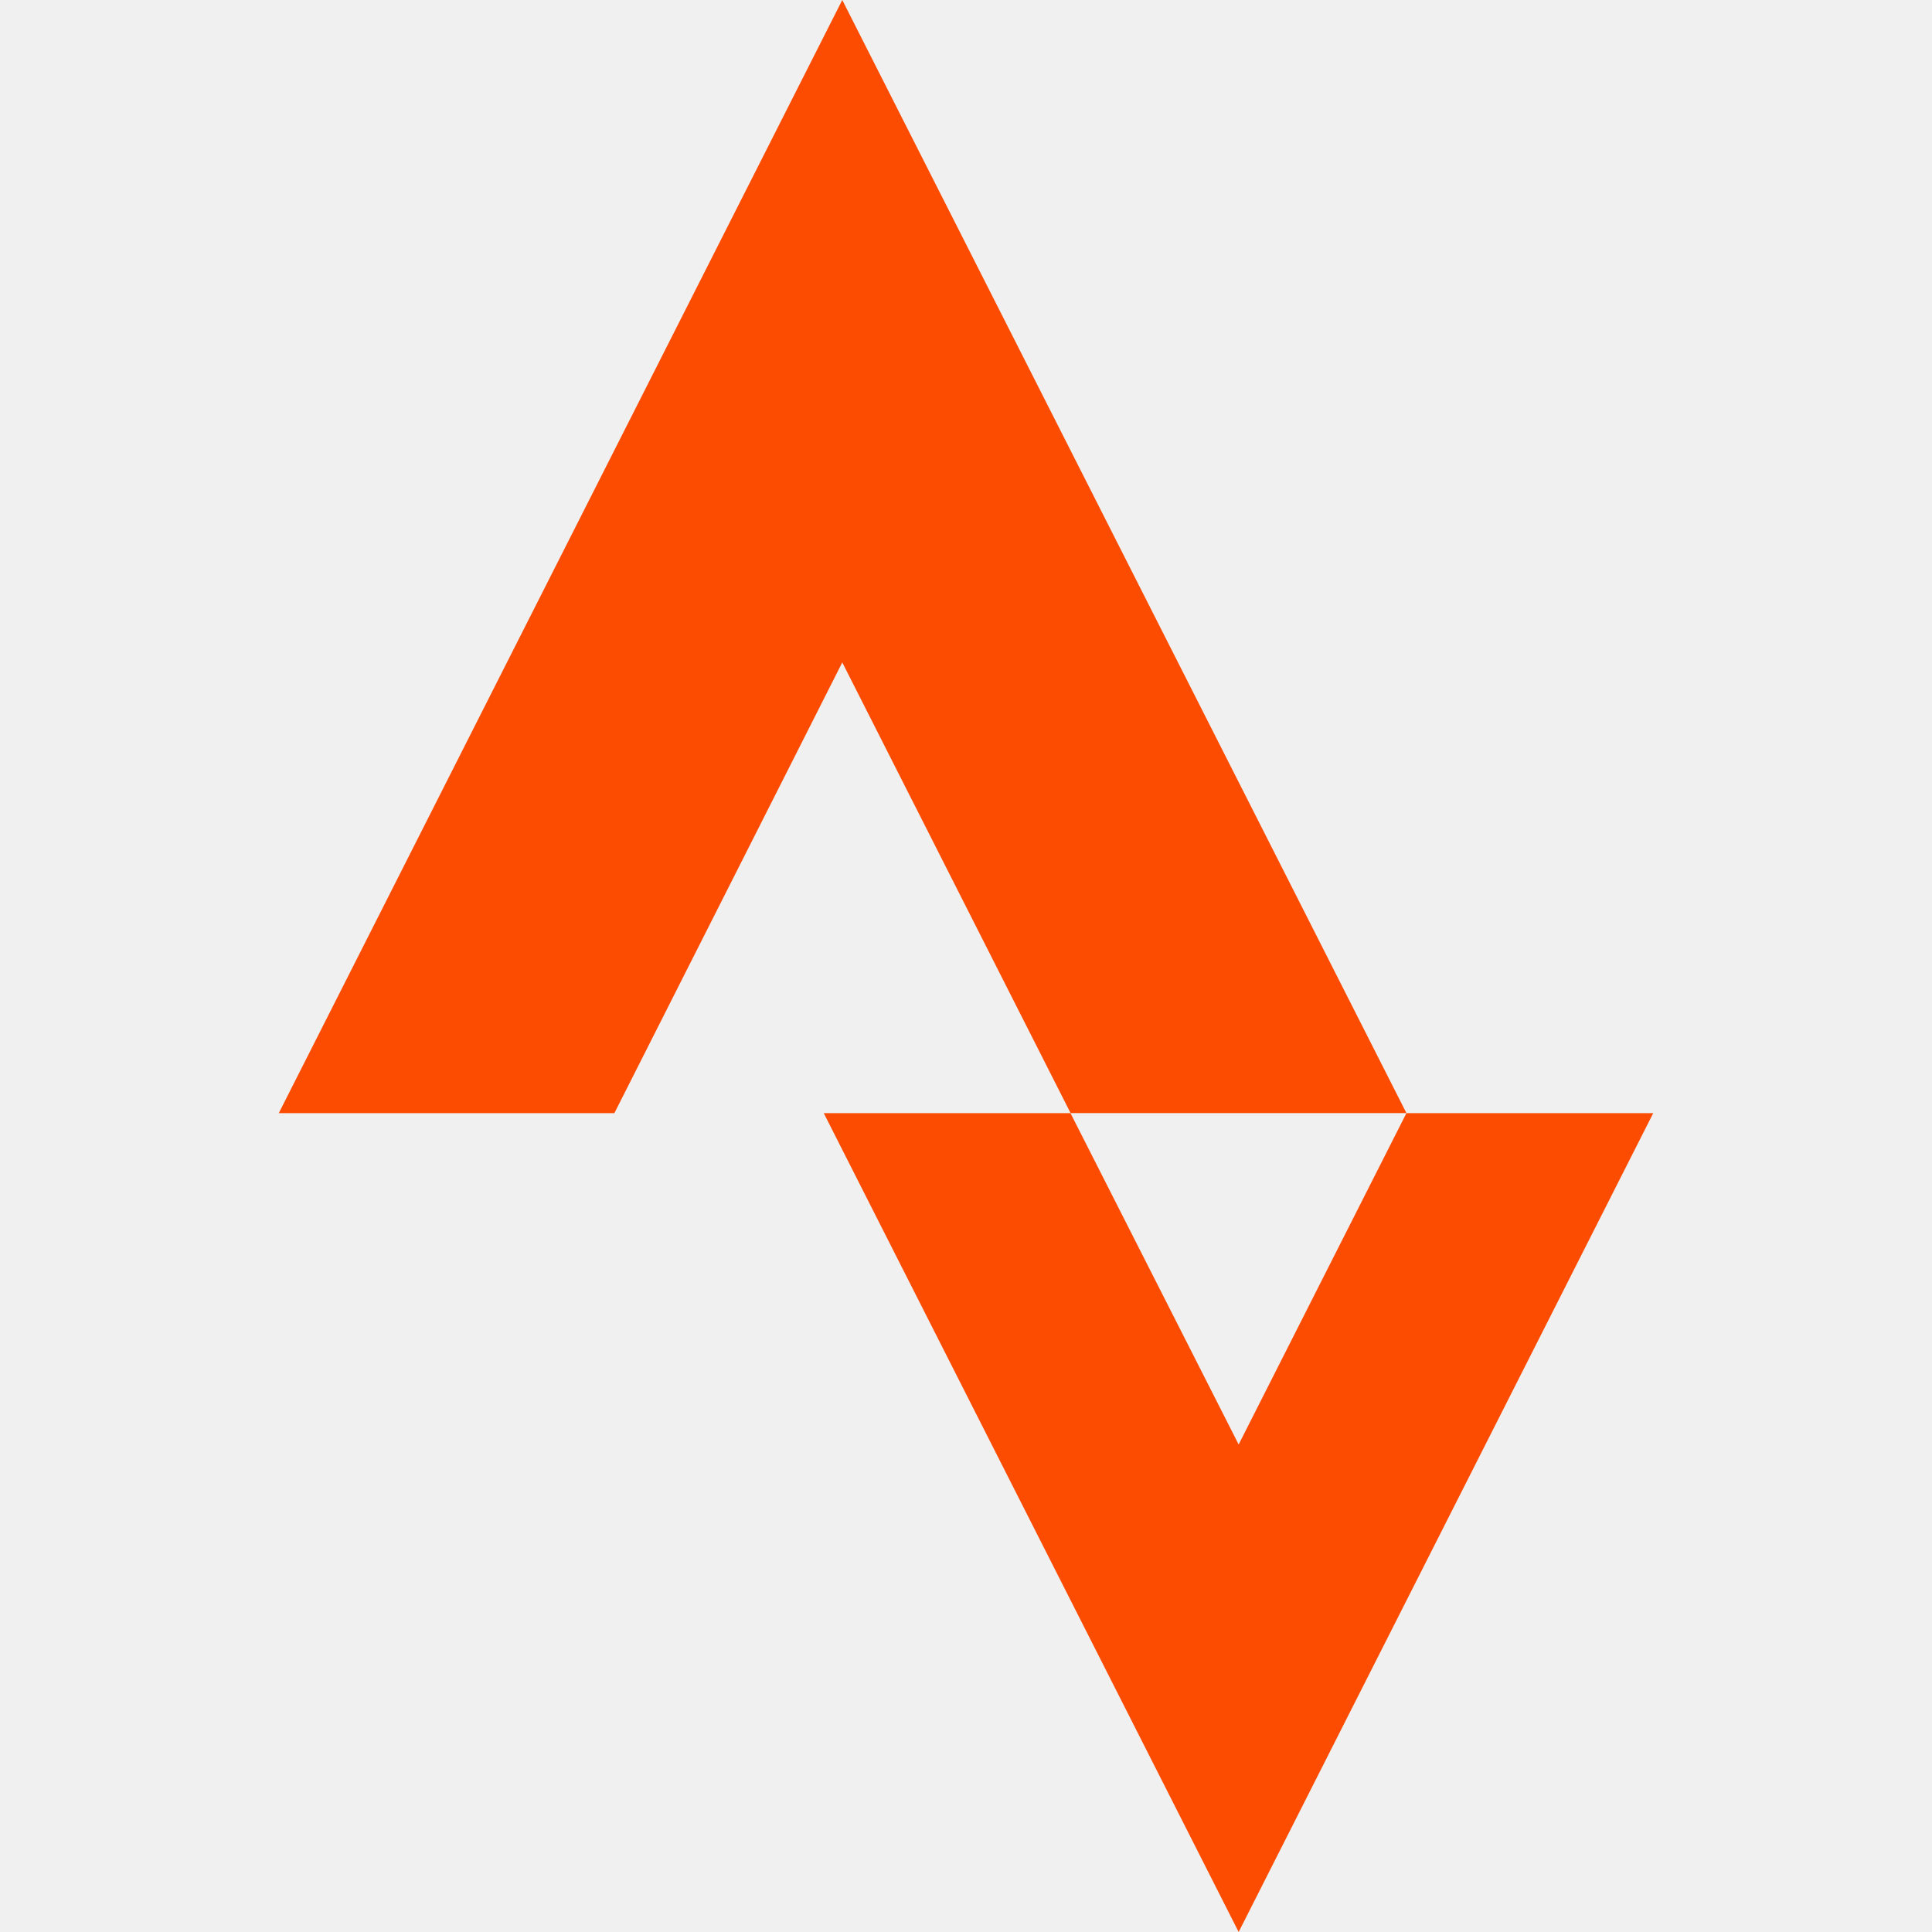
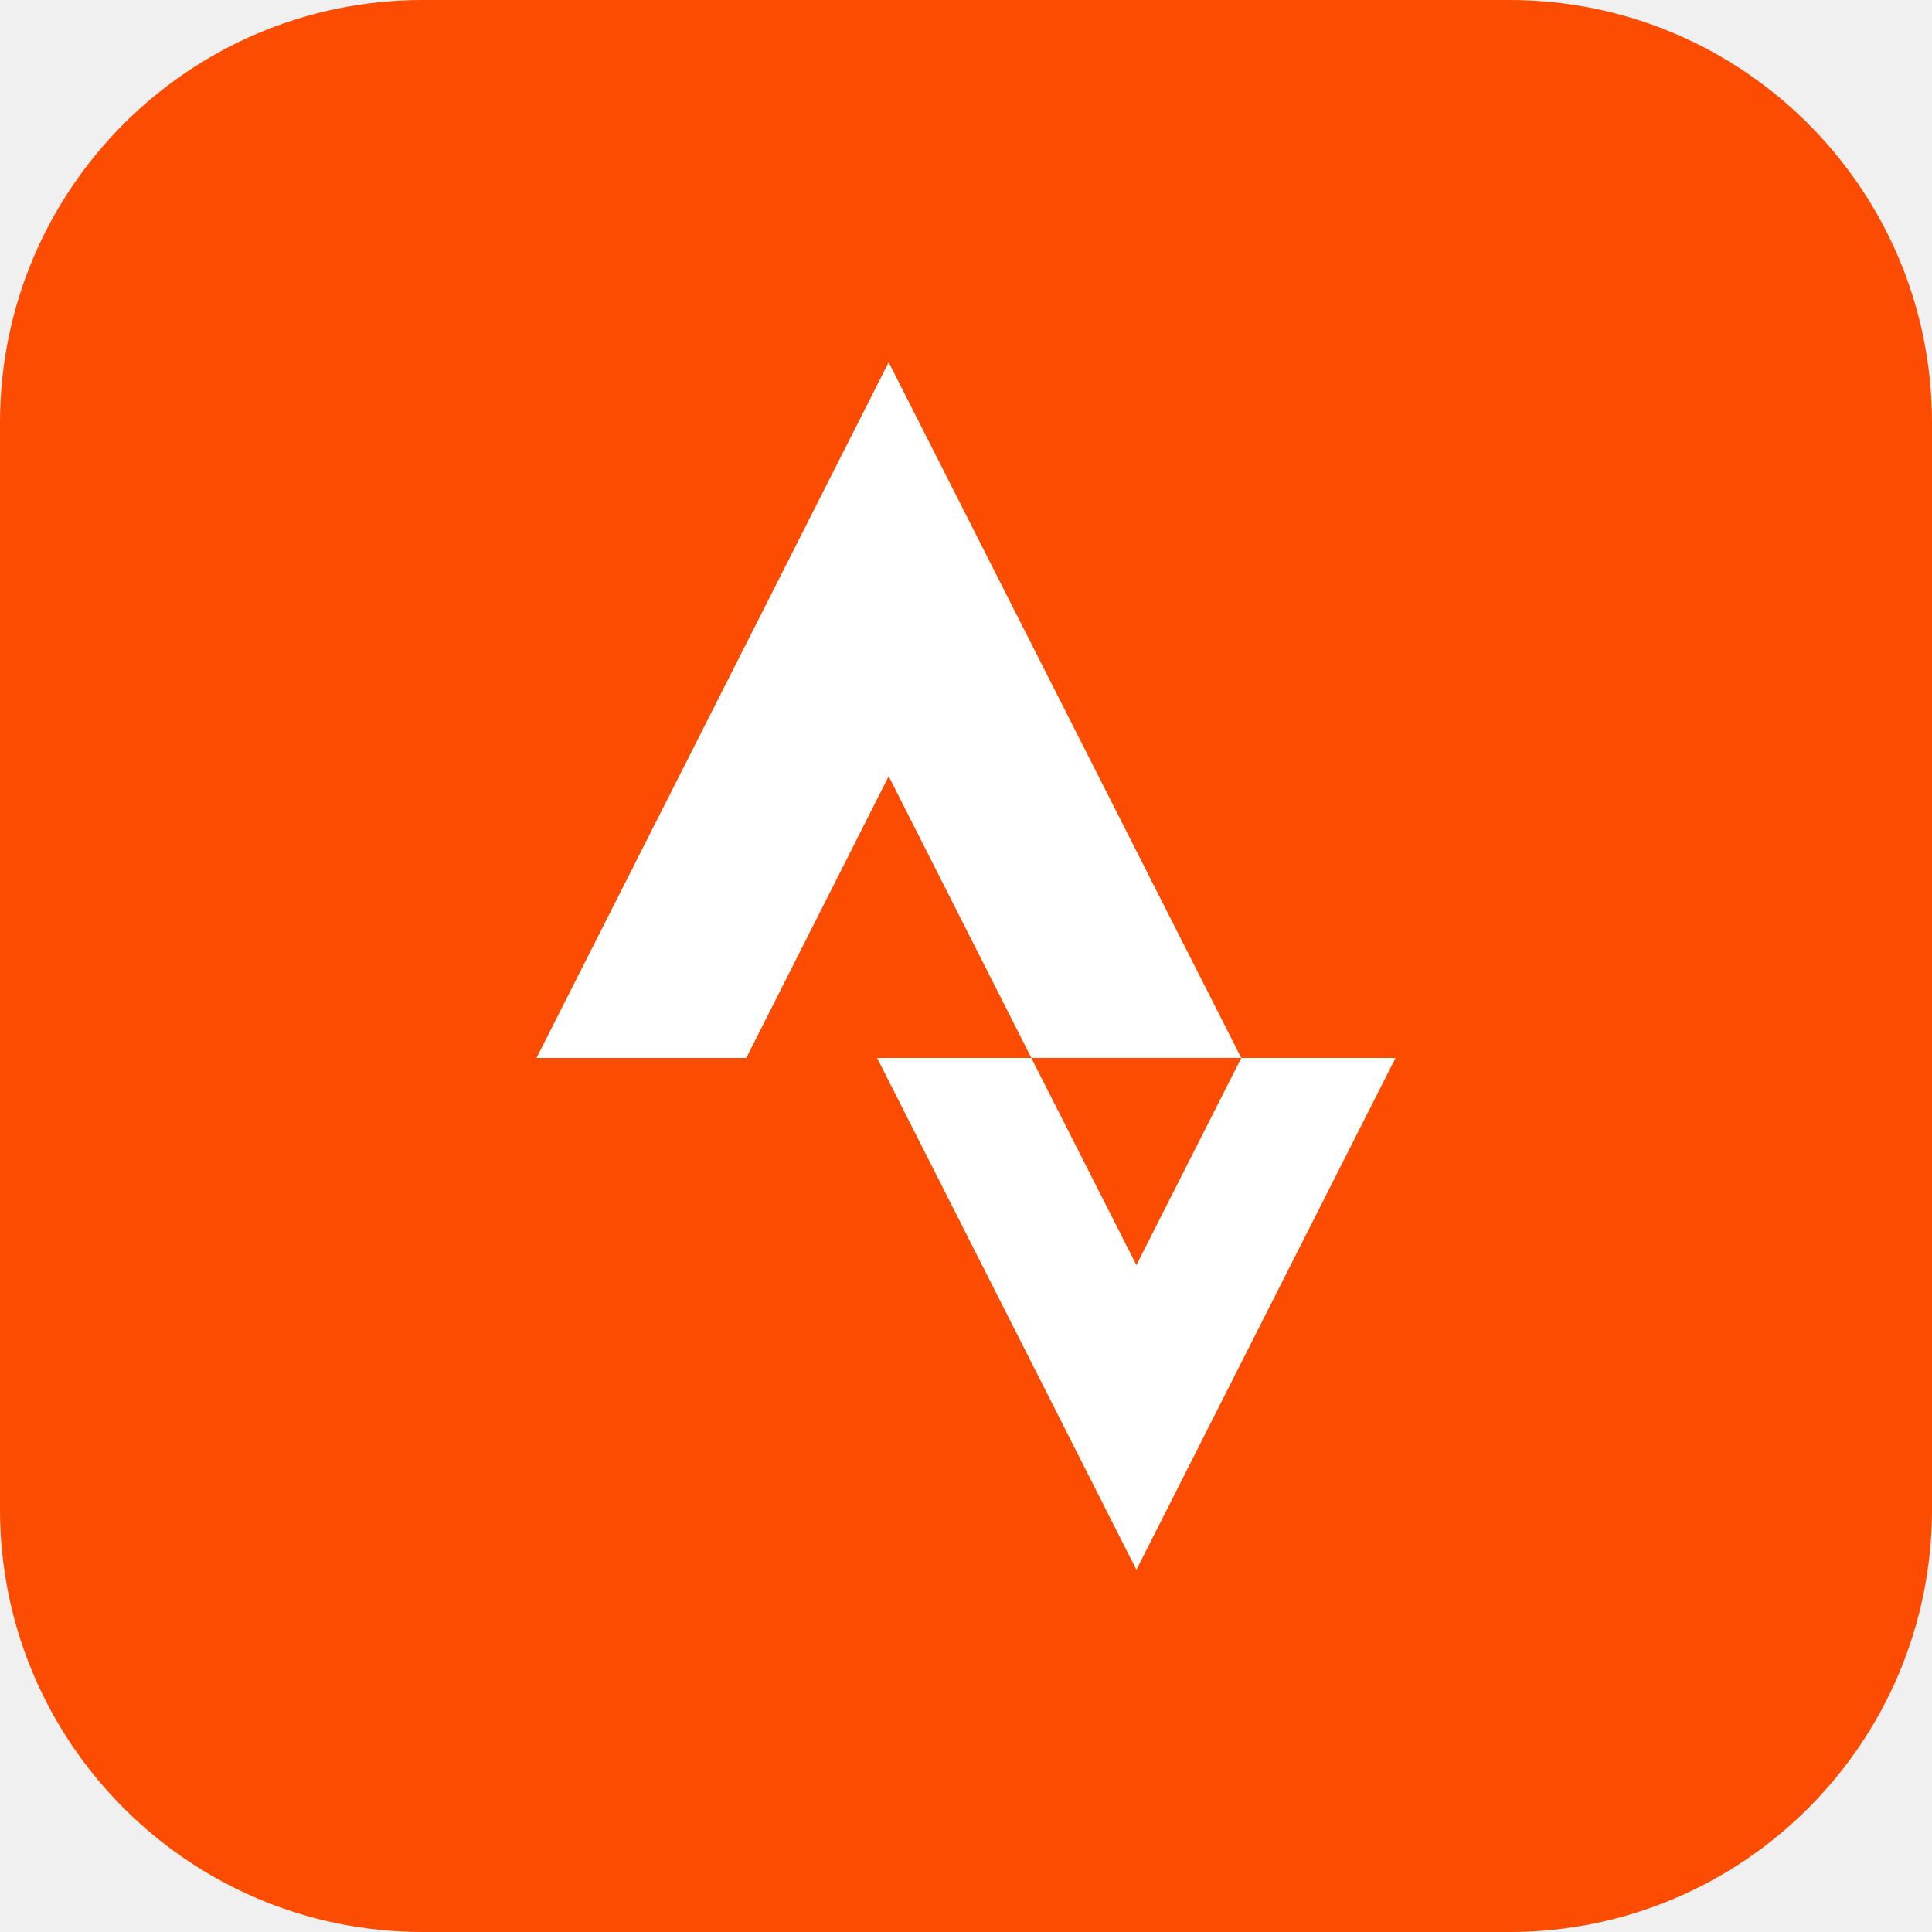
- <svg xmlns="http://www.w3.org/2000/svg" viewBox="0 0 24 24" fill="#FC4C02">
-   <path d="M15.387 17.944l-2.089-4.116h-3.065L15.387 24l5.15-10.172h-3.066m-7.008-5.599l2.836 5.598h4.172L10.463 0l-7 13.828h4.169" />
+ <svg xmlns="http://www.w3.org/2000/svg" viewBox="0 0 64 64">
+   <rect width="64" height="64" rx="14" fill="#FC4C02" />
+   <g transform="translate(12,12) scale(1.66667)" fill="#ffffff">
+     <path d="M15.387 17.944l-2.089-4.116h-3.065L15.387 24l5.15-10.172h-3.066m-7.008-5.599l2.836 5.598h4.172L10.463 0l-7 13.828h4.169" />
+   </g>
</svg>
